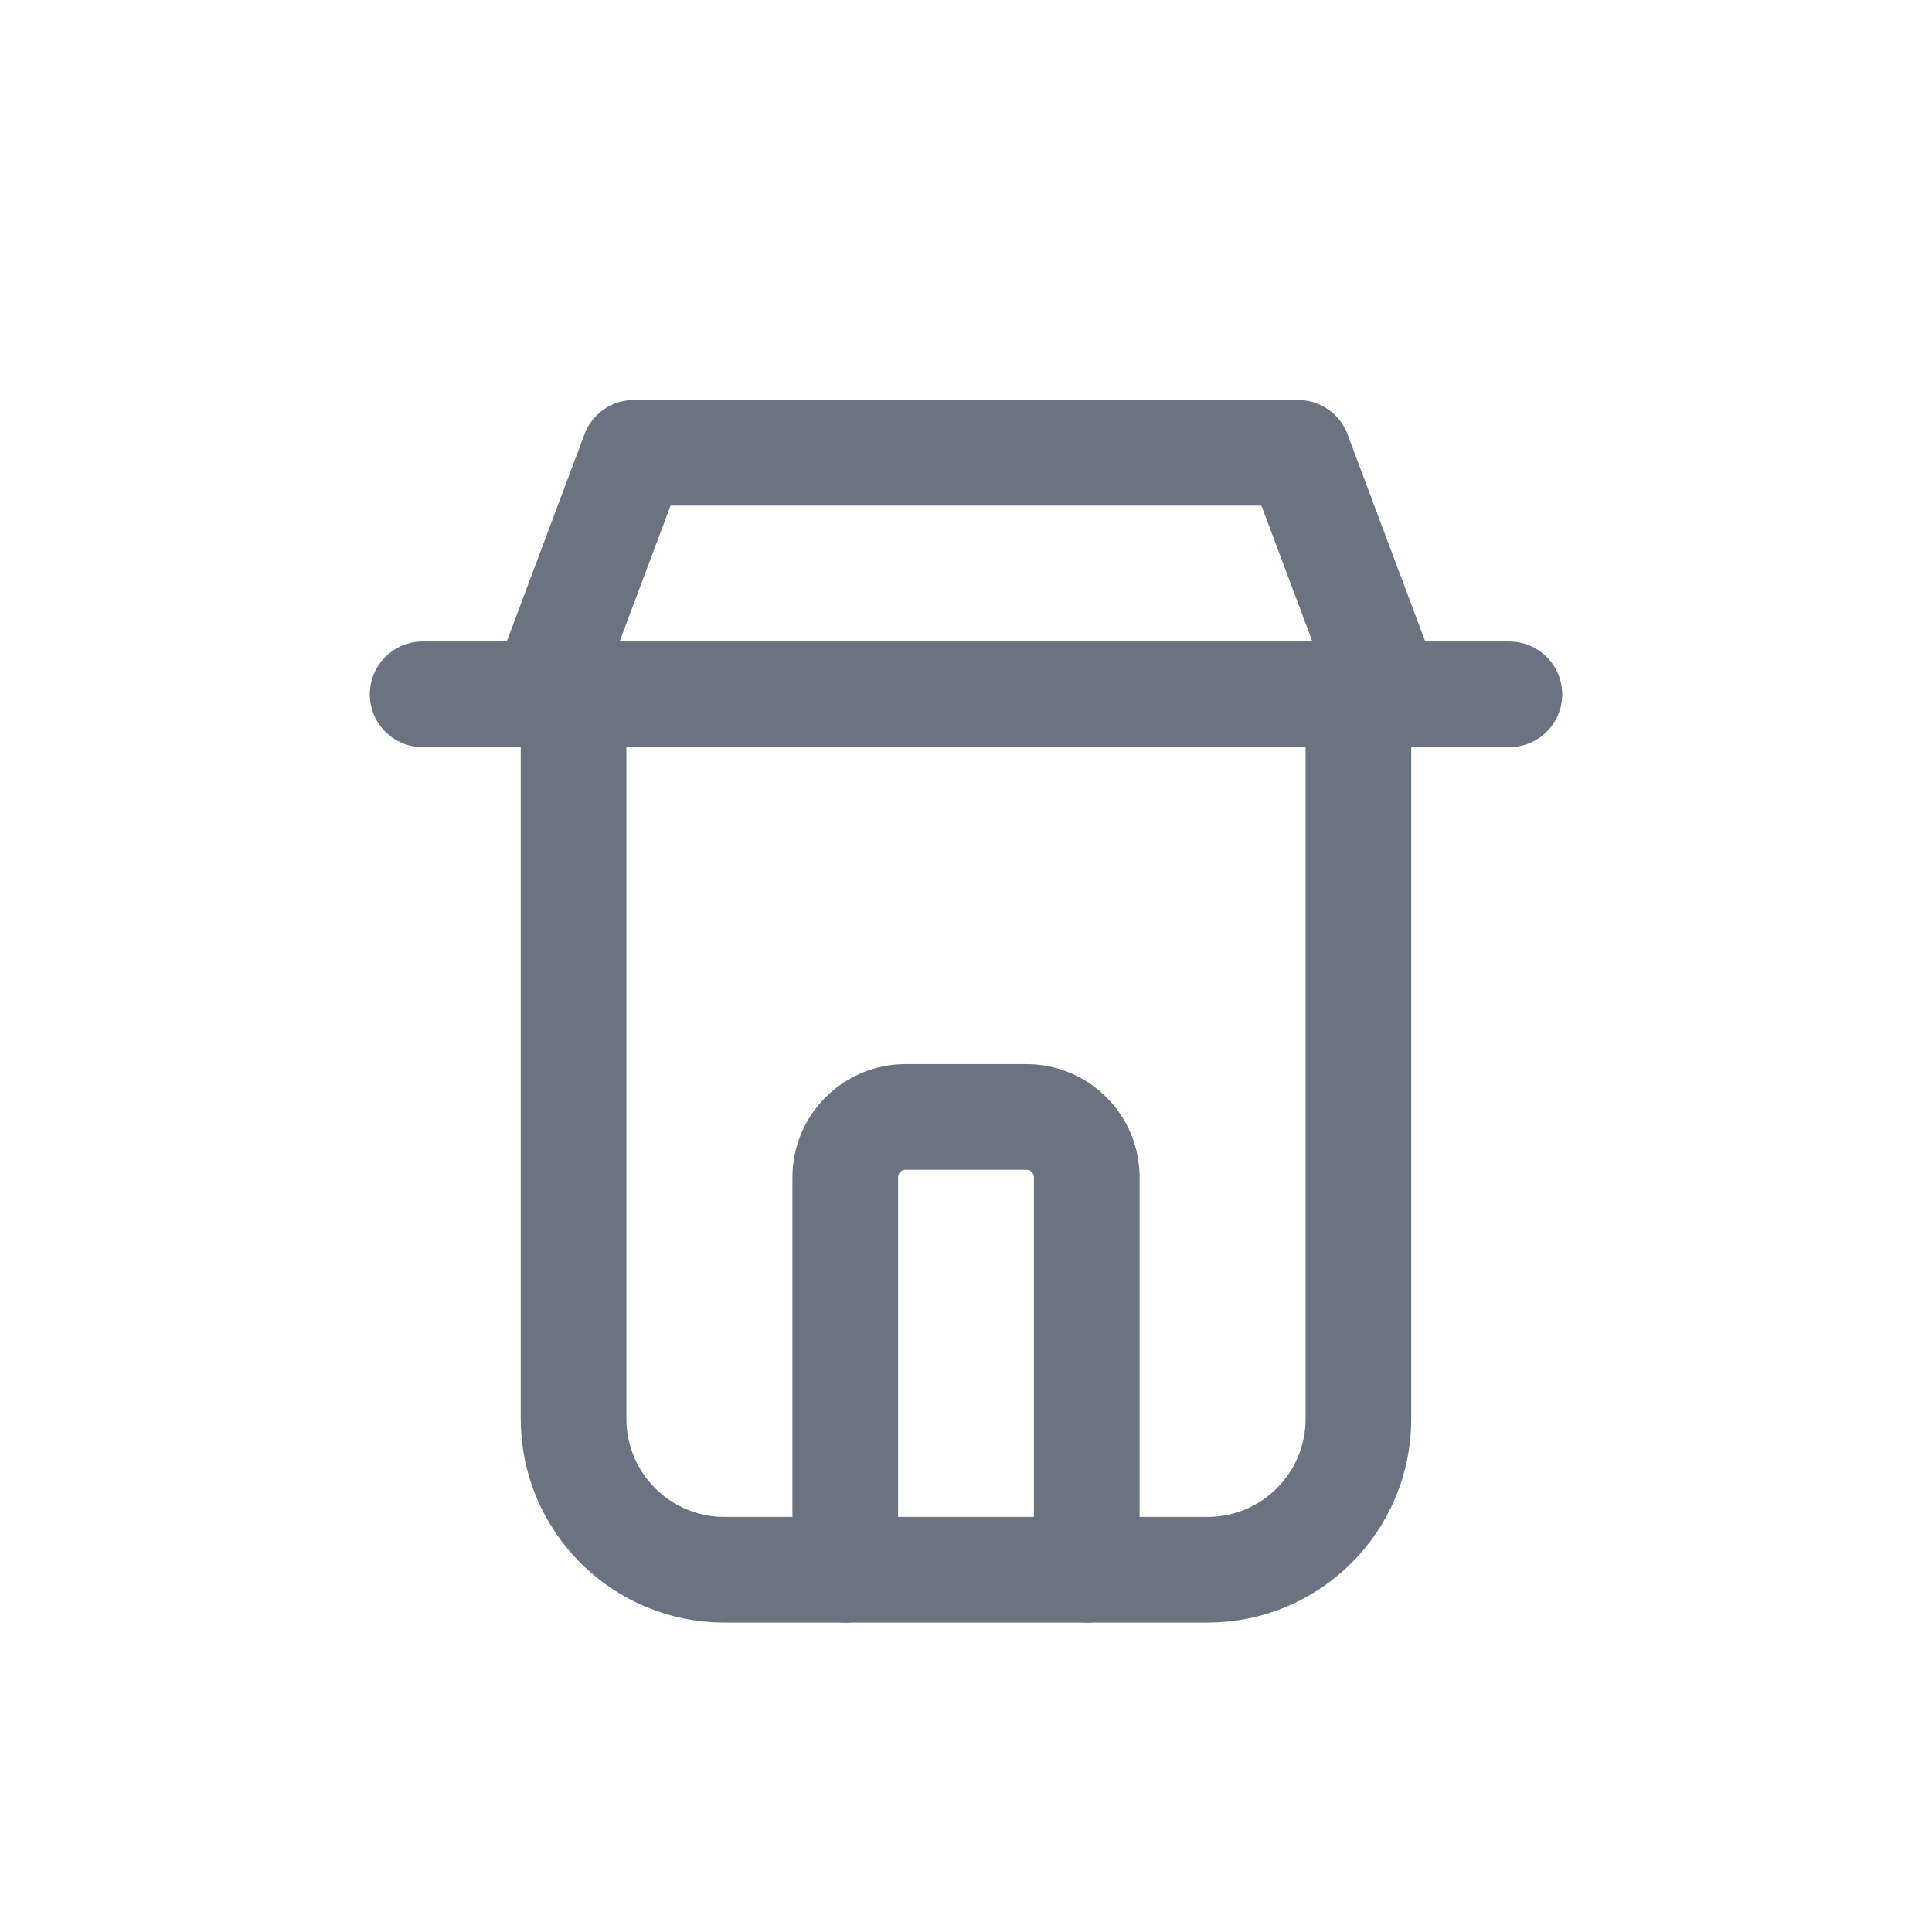
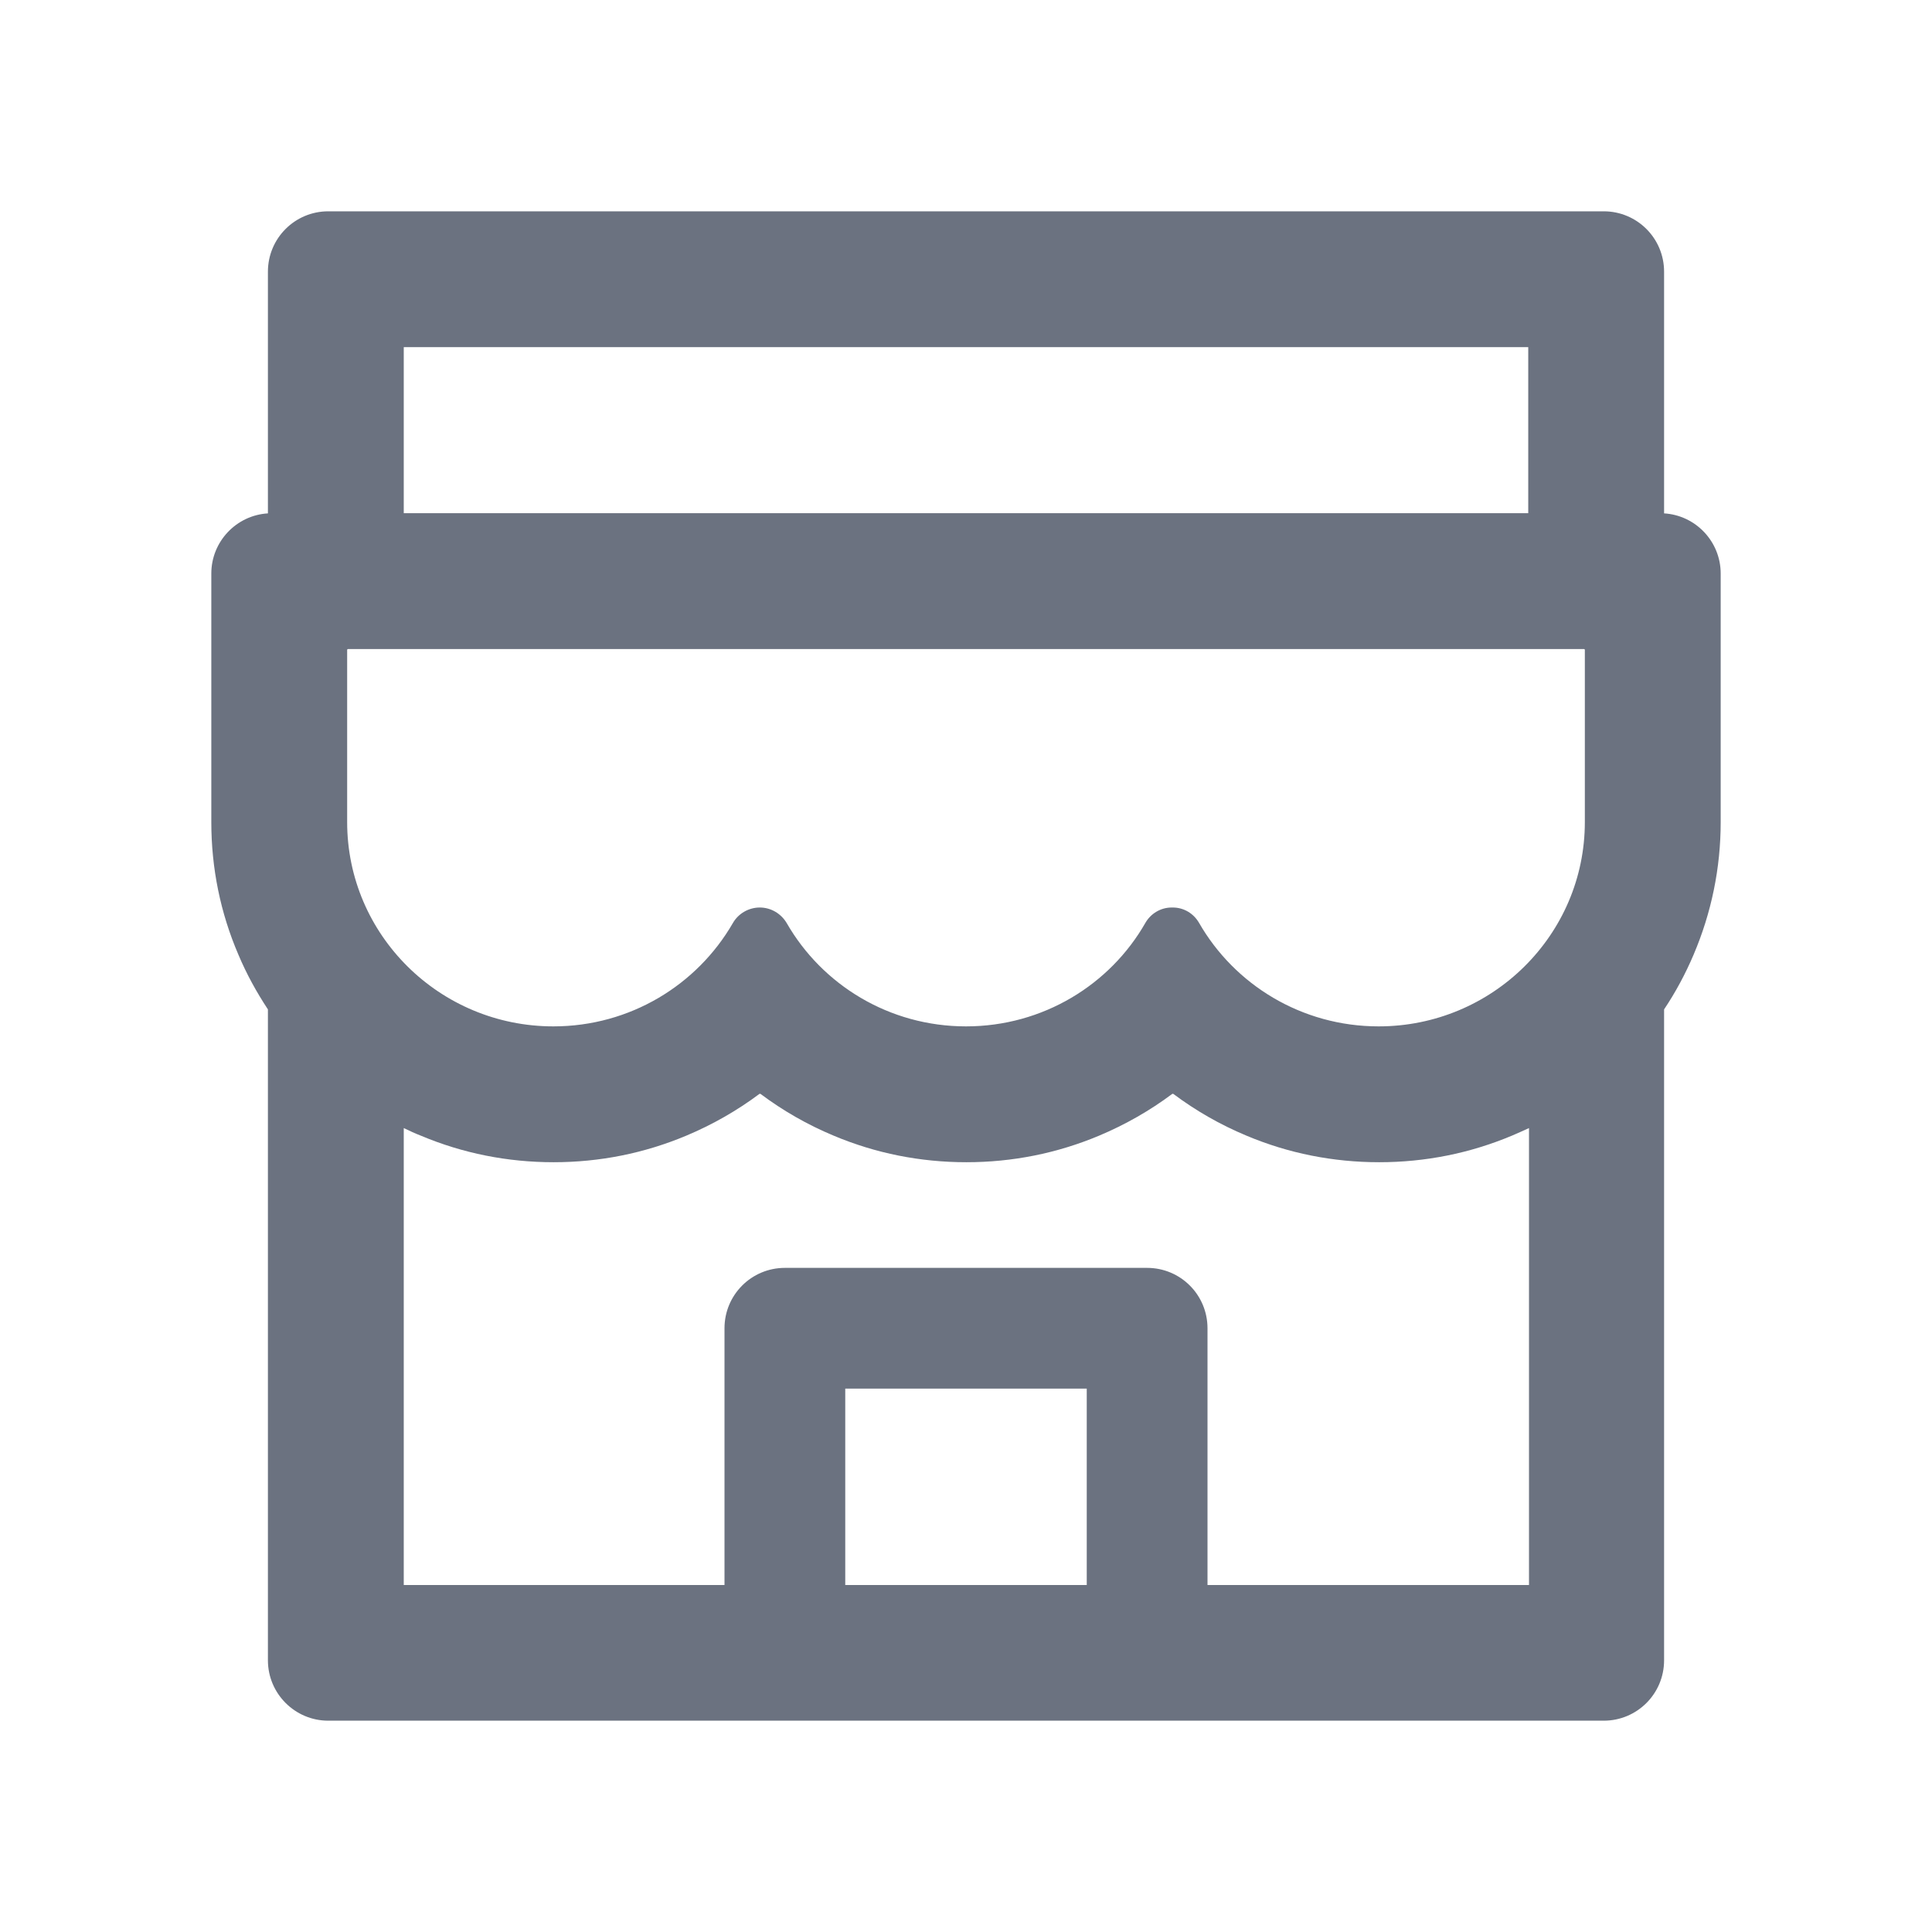
- <svg xmlns="http://www.w3.org/2000/svg" width="64" height="64" viewBox="0 0 64 64" fill="none">
-   <path d="M14 23H50" stroke="#6B7280" stroke-width="3.5" stroke-linecap="round" />
-   <path d="M18 23L21 15H43L46 23" stroke="#6B7280" stroke-width="3.5" stroke-linecap="round" stroke-linejoin="round" />
-   <path d="M19 23V47C19 49.761 21.239 52 24 52H40C42.761 52 45 49.761 45 47V23" stroke="#6B7280" stroke-width="3.5" stroke-linecap="round" stroke-linejoin="round" />
-   <path d="M28 52V39C28 37.895 28.895 37 30 37H34C35.105 37 36 37.895 36 39V52" stroke="#6B7280" stroke-width="3.5" stroke-linecap="round" stroke-linejoin="round" />
+ <svg xmlns="http://www.w3.org/2000/svg" width="64" height="64" viewBox="0 0 1024 1024" fill="none">
+   <path d="M882 272.1V144c0-17.7-14.3-32-32-32H174c-17.7 0-32 14.3-32 32v128.1c-16.7 1-30 14.9-30 31.9v131.7c0 24.4 4.8 48.1 14.4 70.4 4.3 10.2 9.6 19.8 15.6 28.9v345c0 17.6 14.3 32 32 32h676c17.7 0 32-14.3 32-32V535c6.1-9.1 11.3-18.8 15.6-28.9 9.5-22.3 14.4-46 14.4-70.4V304c0-17-13.3-30.9-30-31.9zM214 184h596v88H214v-88z m362 656.1H448V736h128v104.1z m234 0H640V704c0-17.7-14.3-32-32-32H416c-17.7 0-32 14.3-32 32v136.1H214V597.9c2.9 1.4 5.9 2.8 9 4 22.3 9.4 46 14.1 70.4 14.1s48-4.7 70.4-14.1c13.8-5.8 26.8-13.2 38.7-22.1 0.2-0.1 0.4-0.1 0.6 0 11.9 8.9 24.8 16.3 38.7 22.1 22.3 9.4 46 14.1 70.4 14.1 24.4 0 48-4.7 70.4-14.1 13.8-5.8 26.8-13.2 38.7-22.1 0.2-0.1 0.4-0.1 0.6 0 11.9 8.9 24.8 16.3 38.7 22.1 22.3 9.4 46 14.1 70.4 14.1 24.4 0 48-4.7 70.4-14.1 3-1.3 6-2.6 9-4v242.2z m30-404.4c0 59.8-49 108.3-109.3 108.3-40.8 0-76.4-22.1-95.2-54.9-2.9-5-8.1-8.1-13.9-8.1h-0.6c-5.7 0-11 3.1-13.9 8.1-18.7 32.8-54.3 54.9-95.1 54.9-40.7 0-76.2-22-95-54.7-3-5.1-8.4-8.3-14.3-8.3s-11.4 3.2-14.3 8.3C369.5 522 334 544 293.3 544 233 544 184 495.5 184 435.7v-91.2c0-0.3 0.2-0.5 0.5-0.5h655c0.3 0 0.5 0.2 0.5 0.5v91.2z" fill="#6B7280" />
</svg>
